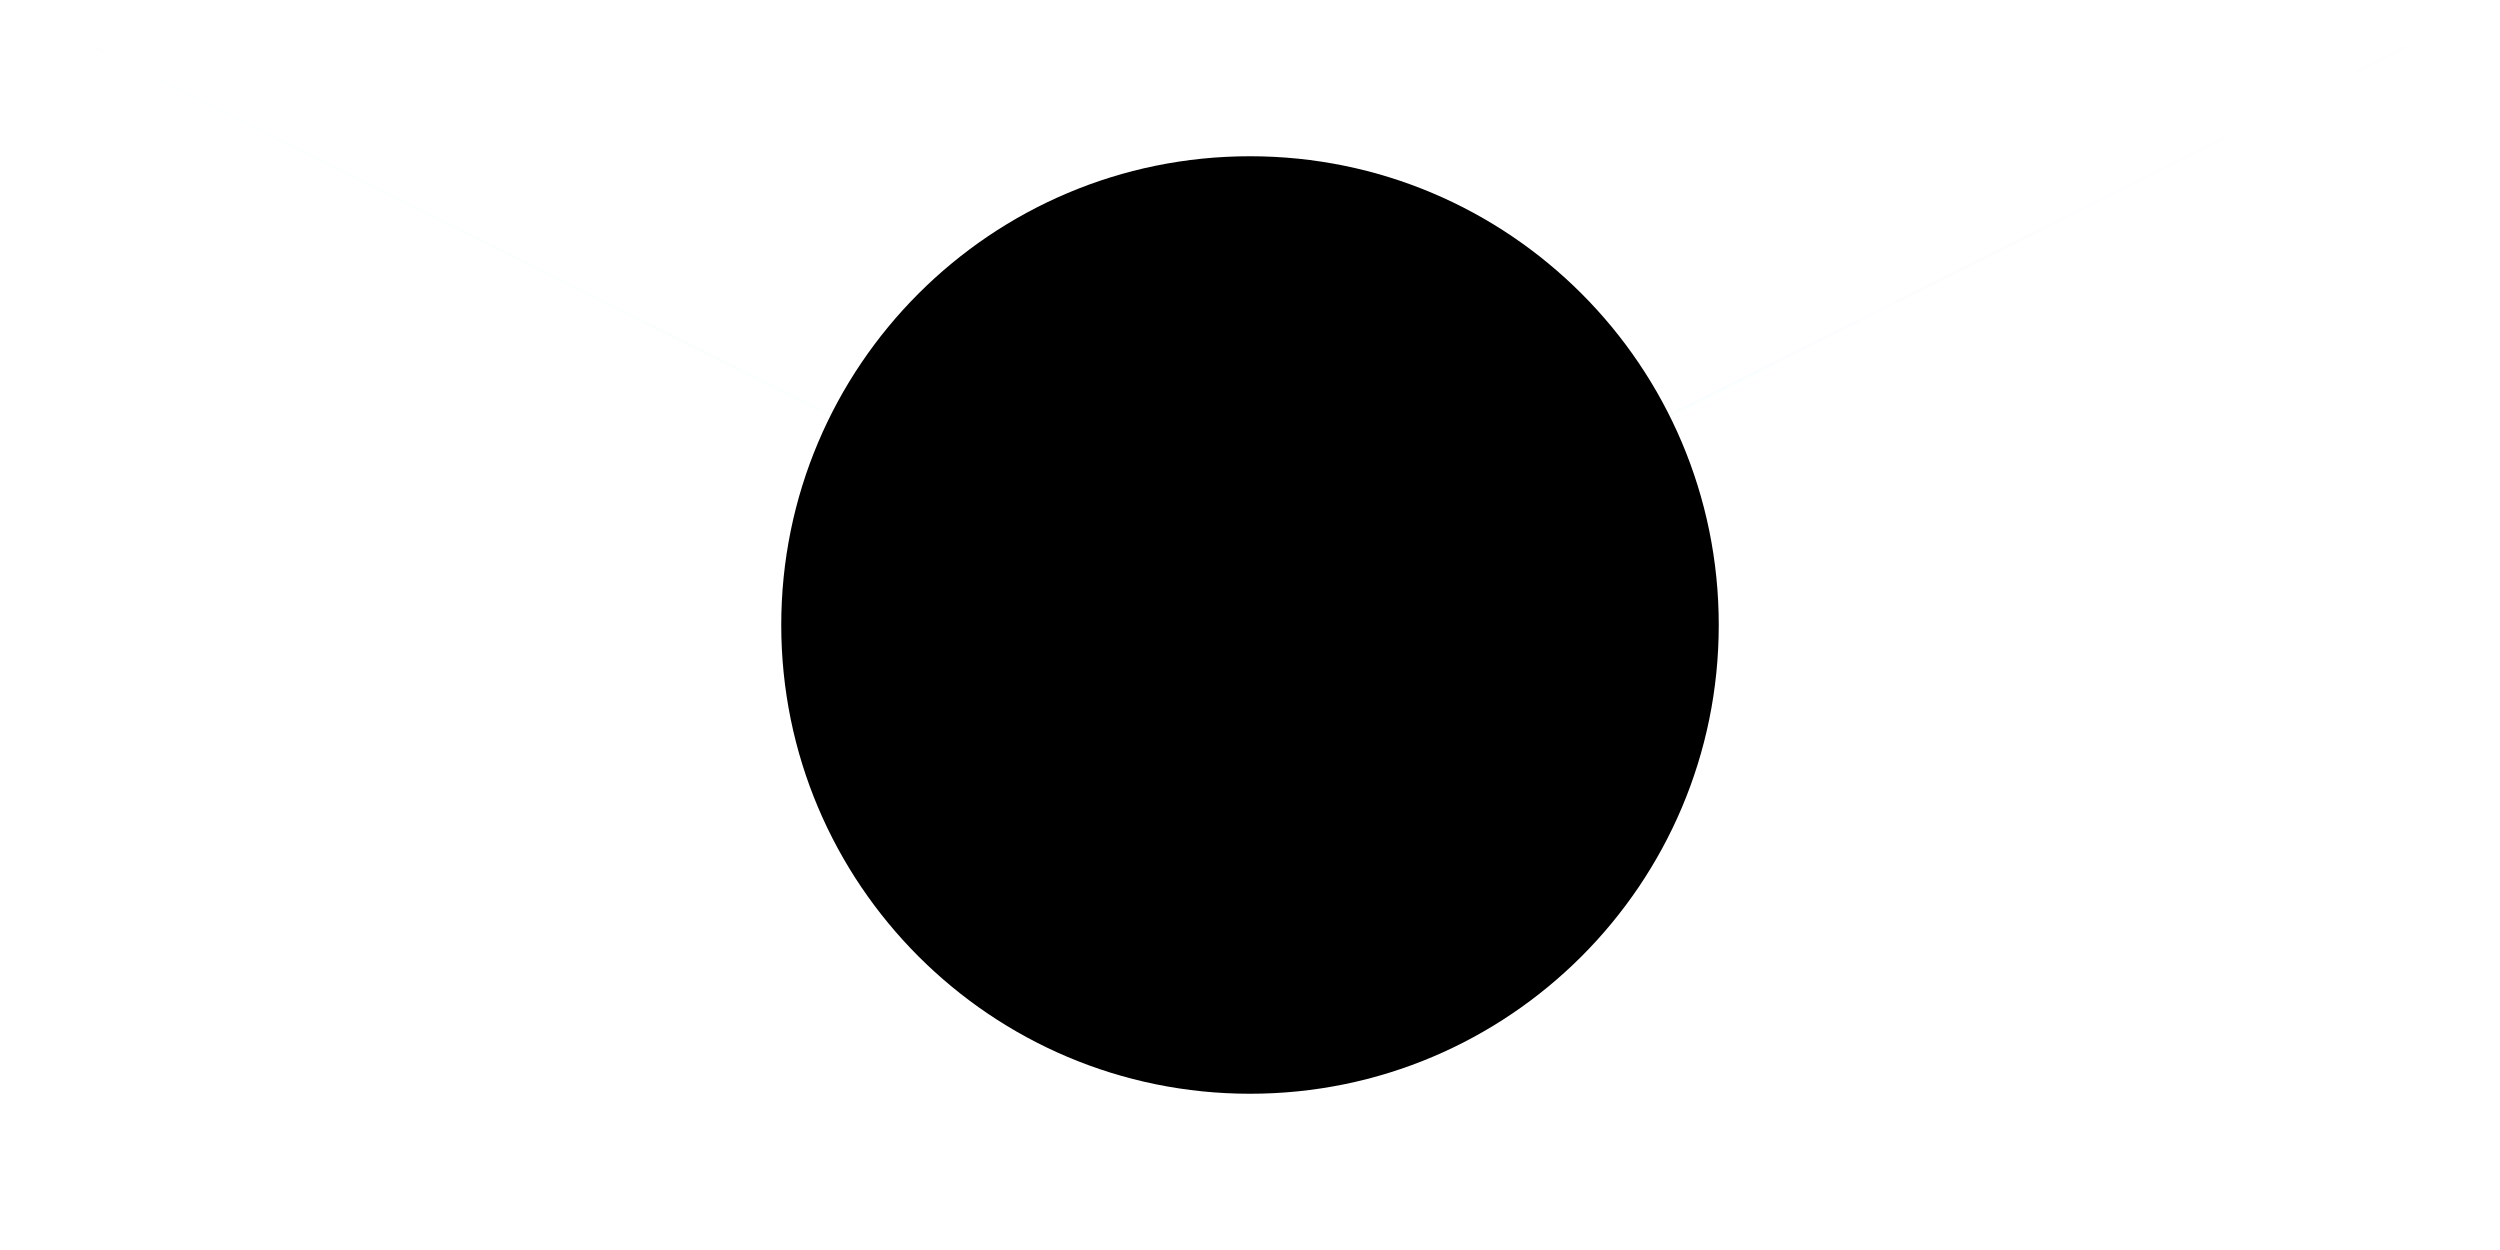
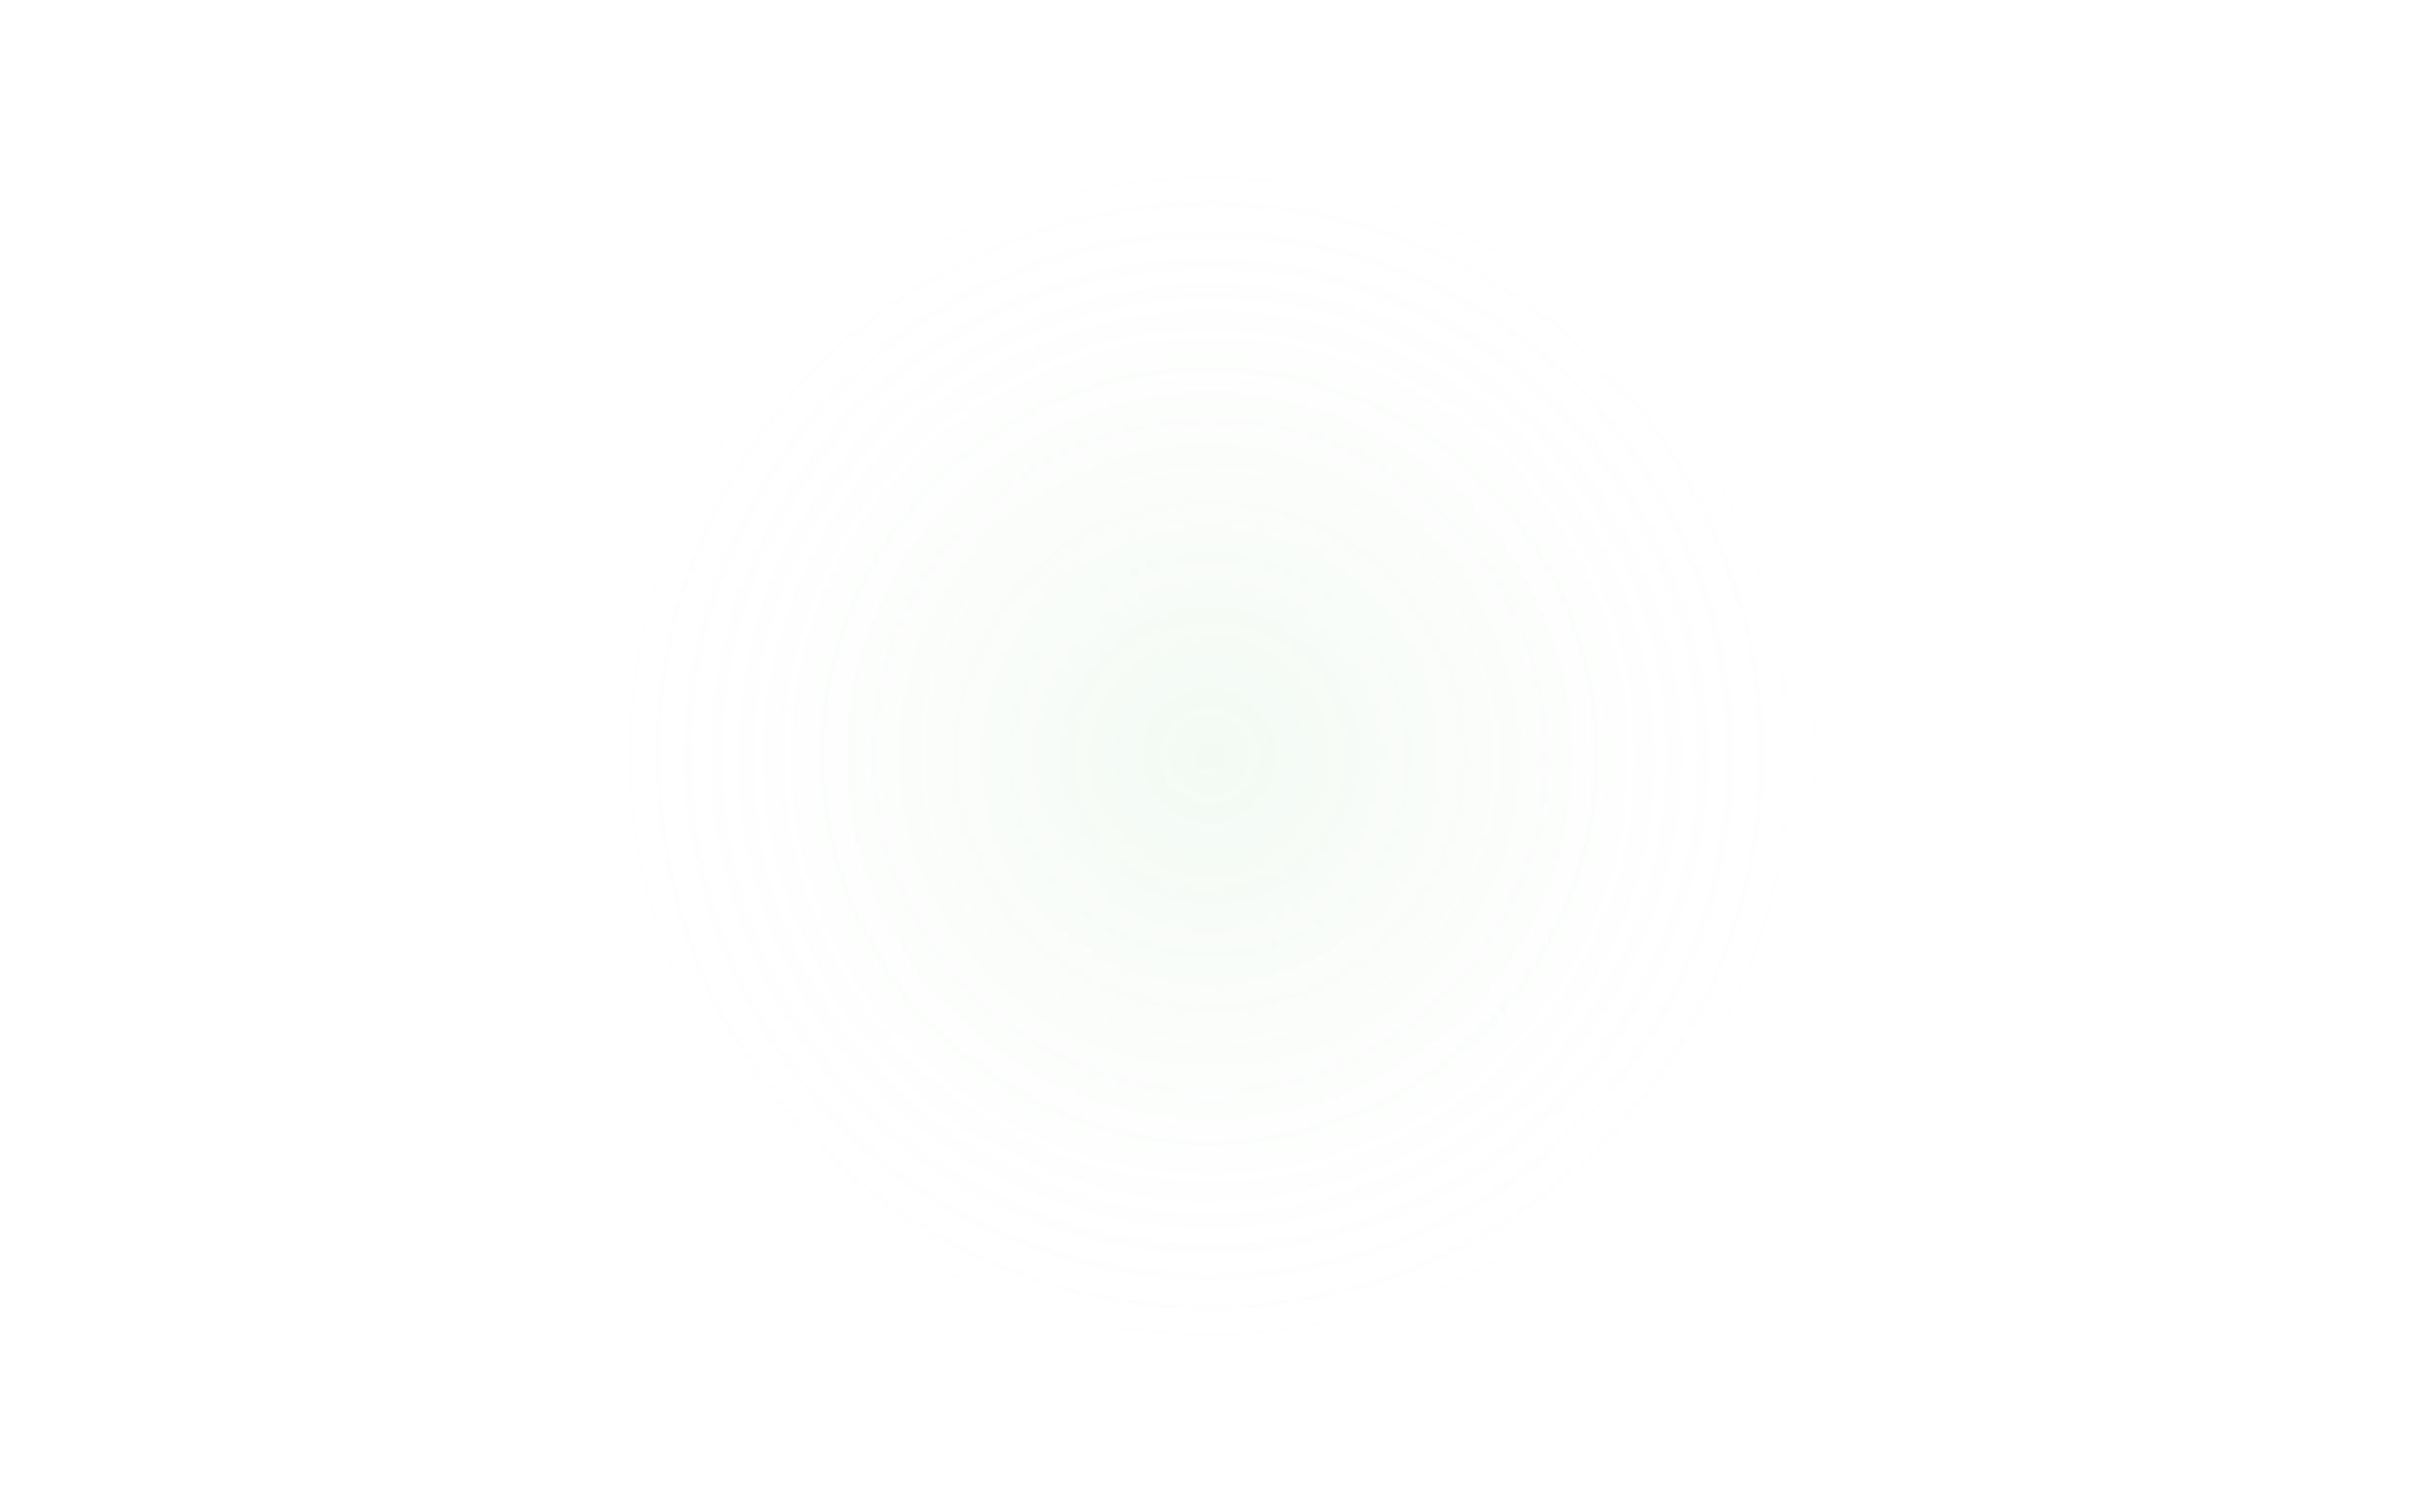
- <svg xmlns="http://www.w3.org/2000/svg" viewBox="0 0 1600 800" preserveAspectRatio="xMidYMid slice">
-   <path d="M 0 0 L 600 300" stroke="url(#cta-grad-1)" stroke-width="2" stroke-opacity="0.1" fill="none" />
-   <path d="M 1600 0 L 1000 300" stroke="url(#cta-grad-2)" stroke-width="2" stroke-opacity="0.1" fill="none" />
+ <svg xmlns="http://www.w3.org/2000/svg" width="1440" height="900">
+   <rect width="1440" height="900" fill="none" />
+   <circle cx="720" cy="450" r="400" fill="url(#grad1)" opacity="0.1" />
  <defs>
-     <linearGradient id="cta-grad-1" x1="0%" y1="0%" x2="100%" y2="100%">
-       <stop offset="0%" stop-color="#00DE9F" stop-opacity="0" />
-       <stop offset="100%" stop-color="#00DE9F" stop-opacity="0.2" />
-     </linearGradient>
-     <linearGradient id="cta-grad-2" x1="100%" y1="0%" x2="0%" y2="100%">
-       <stop offset="0%" stop-color="#00A1C2" stop-opacity="0" />
-       <stop offset="100%" stop-color="#00A1C2" stop-opacity="0.2" />
-     </linearGradient>
+     <radialGradient id="grad1" cx="50%" cy="50%" r="50%" fx="50%" fy="50%">
+       <stop offset="0%" style="stop-color:#81c784;stop-opacity:1" />
+       <stop offset="100%" style="stop-color:#ffffff;stop-opacity:0" />
+     </radialGradient>
  </defs>
-   <circle cx="50%" cy="50%" r="300" fill="radial-gradient(circle, rgba(0,222,159,0.05) 0%, rgba(255,255,255,0) 70%)" />
</svg>
